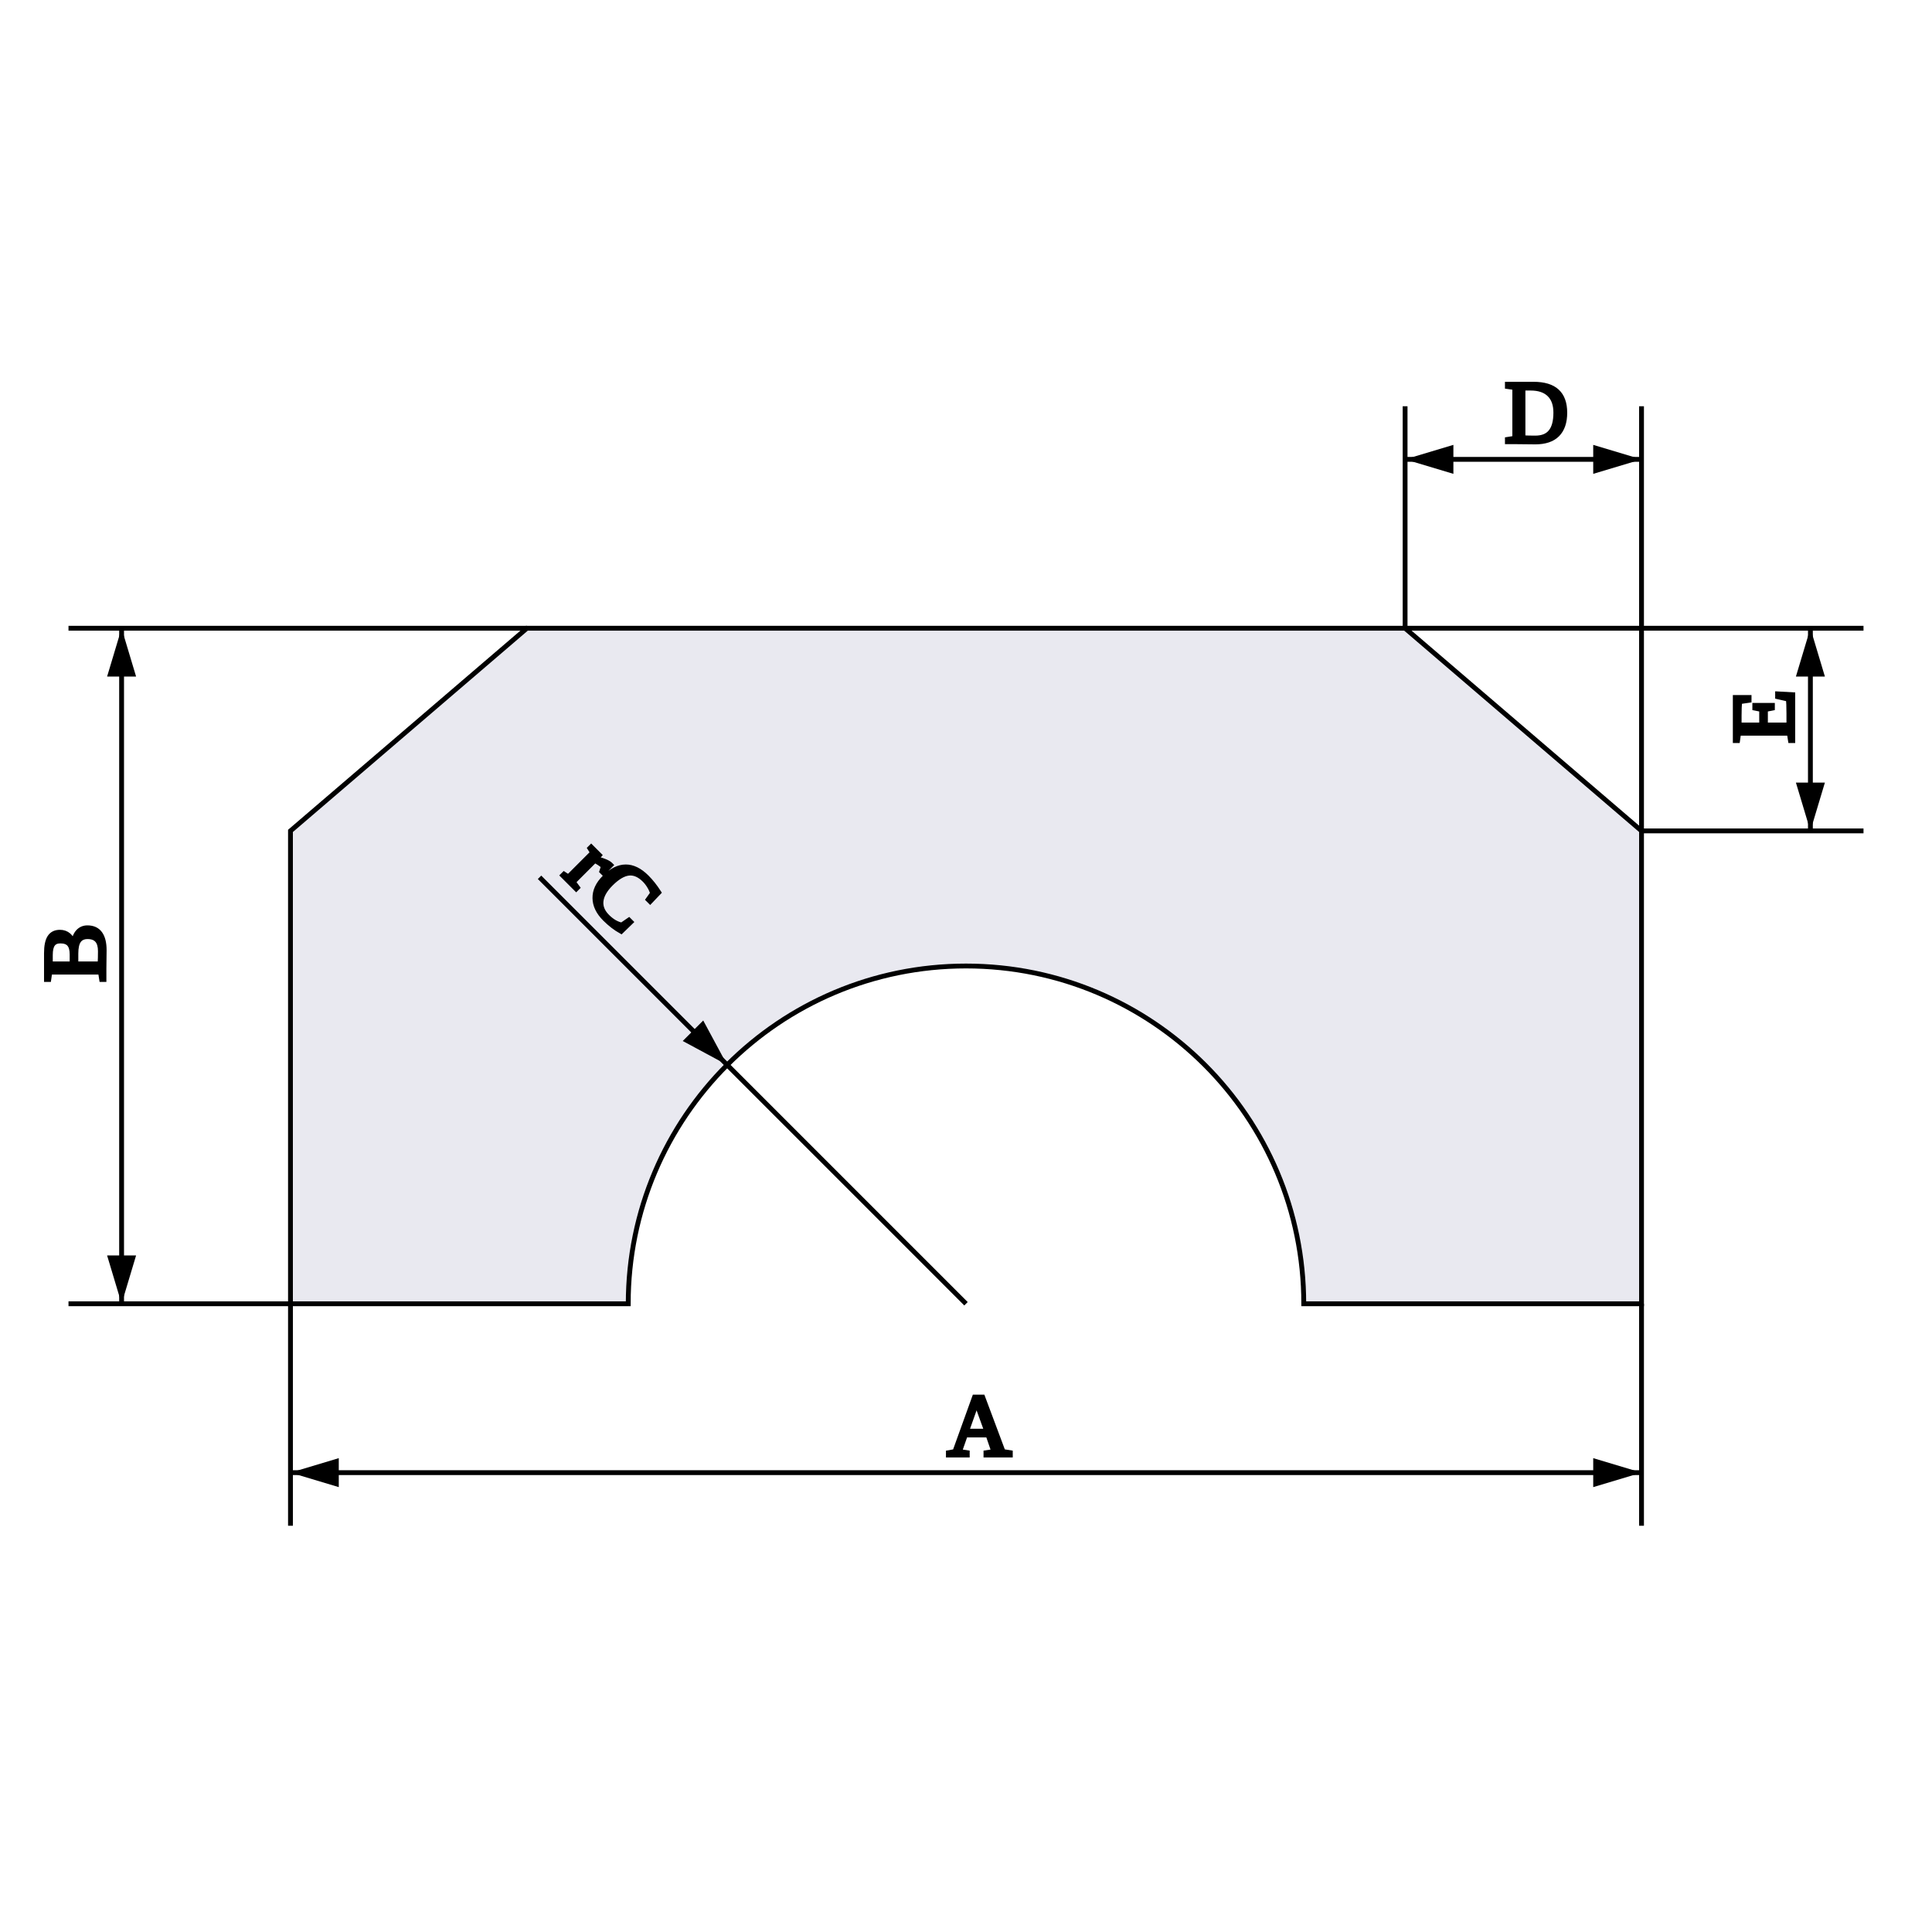
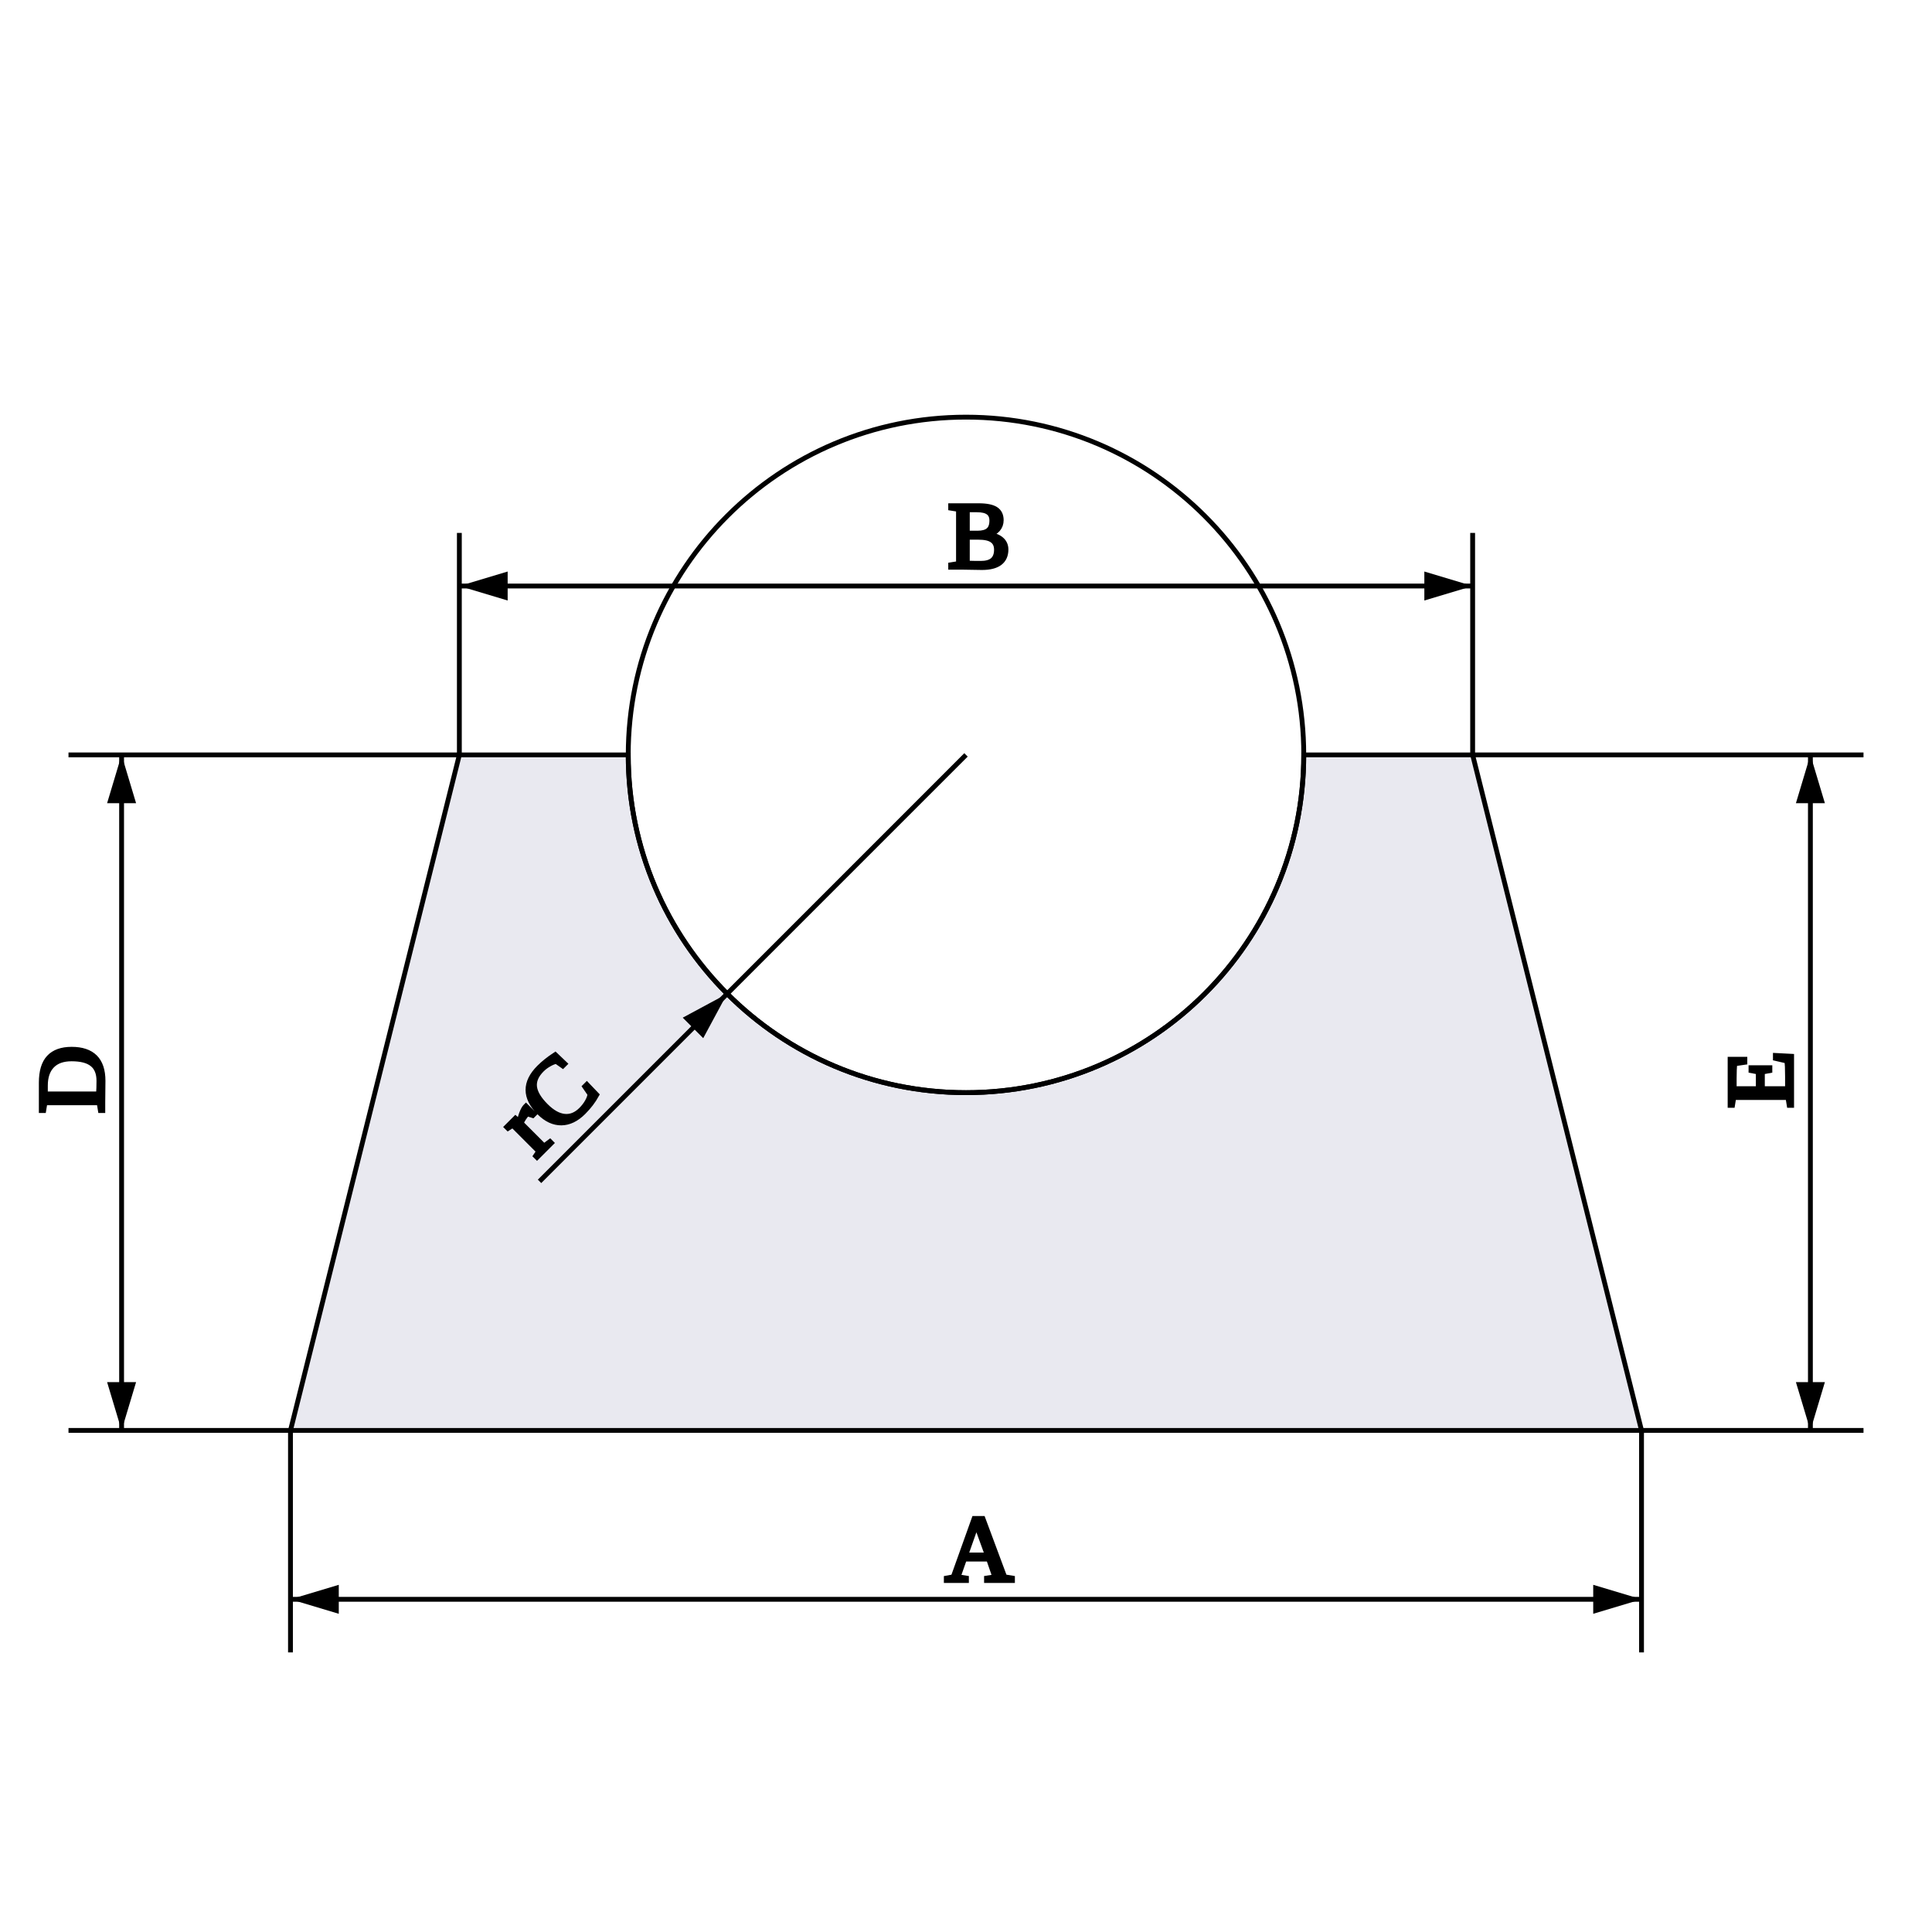
- <svg xmlns="http://www.w3.org/2000/svg" xmlns:ns1="http://www.iplaser.com/shapeMate" class="injected-svg partViewerSvgNqp" style="width:100%;height:90vh;" viewBox="-43.00 -55.50 286.00 286.00" preserveAspectRatio="xMidYMid meet" version="1.1" height="200px" width="200px" id="svgMain">
+ <svg xmlns="http://www.w3.org/2000/svg" xmlns:ns1="http://www.iplaser.com/shapeMate" class="injected-svg partViewerSvgNqp" style="width:100%;height:90vh;" viewBox="-43.00 -36.75 286.00 286.00" preserveAspectRatio="xMidYMid meet" version="1.1" height="200px" width="200px" id="svgMain">
  <defs>
-     <marker id="ArrowEnd-2" viewBox="0 0 10 6" refX="10" refY="3" markerUnits="strokeWidth" markerWidth="10" markerHeight="10" orient="auto">
+     <marker id="ArrowEnd-1" viewBox="0 0 10 6" refX="10" refY="3" markerUnits="strokeWidth" markerWidth="10" markerHeight="10" orient="auto">
      <path class="Dim" d="M 0 0 L 10 3 L 0 6 z" />
    </marker>
-     <marker id="ArrowStart-2" viewBox="0 0 10 6" refX="0" refY="3" markerUnits="strokeWidth" markerWidth="10" markerHeight="10" orient="auto">
+     <marker id="ArrowStart-1" viewBox="0 0 10 6" refX="0" refY="3" markerUnits="strokeWidth" markerWidth="10" markerHeight="10" orient="auto">
      <path class="Dim" d="M 10 0 L 0 3 L 10 6 z" />
    </marker>
-     <marker id="HoverArrowEnd-2" viewBox="0 0 10 6" refX="10" refY="3" markerUnits="strokeWidth" markerWidth="10" markerHeight="10" orient="auto">
+     <marker id="HoverArrowEnd-1" viewBox="0 0 10 6" refX="10" refY="3" markerUnits="strokeWidth" markerWidth="10" markerHeight="10" orient="auto">
      <path class="Dim" d="M 0 0 L 10 3 L 0 6 z" />
    </marker>
-     <marker id="HoverArrowStart-2" viewBox="0 0 10 6" refX="0" refY="3" markerUnits="strokeWidth" markerWidth="10" markerHeight="10" orient="auto">
+     <marker id="HoverArrowStart-1" viewBox="0 0 10 6" refX="0" refY="3" markerUnits="strokeWidth" markerWidth="10" markerHeight="10" orient="auto">
      <path class="Dim" d="M 10 0 L 0 3 L 10 6 z" />
    </marker>
    <marker id="SelectedArrowEnd" viewBox="0 0 10 6" refX="10" refY="3" markerUnits="strokeWidth" markerWidth="10" markerHeight="10" orient="auto">
      <path class="Dim selectedDim" d="M 0 0 L 10 3 L 0 6 z" />
    </marker>
    <marker id="SelectedArrowStart" viewBox="0 0 10 6" refX="0" refY="3" markerUnits="strokeWidth" markerWidth="10" markerHeight="10" orient="auto">
      <path class="Dim selectedDim" d="M 10 0 L 0 3 L 10 6 z" />
    </marker>
  </defs>
-   <g id="all" transform="translate(0,137.50) scale(1,-1) " stroke-width="0.25%" stroke="black" fill="none">
-     <path fill="#E9E9F0" d="M 0.00 0.00 L 50.00 0.00 A50.00,50.00 0  1,0 150.00,0.00  L 200.00 0.00 L 200.00 70.00 L 165.00 100.00 L 35.00 100.00 L 0.00 70.00 L 0.00 0.00 " />
+   <g id="all" transform="translate(0,175.00) scale(1,-1) " stroke-width="0.25%" stroke="black" fill="none">
+     <path fill="#E9E9F0" d="M 0.00 0.00 L 200.00 0.00 L 175.00 100.00 L 150.00 100.00 A50.00,50.00 0  1,0 50.00,100.00  L 25.00 100.00 L 0.00 0.00 " />
+     <circle class="construction" cx="100.00" cy="100.00" r="50.00" />
    <g id="engrave" fill="black" stroke="none">
</g>
-     <g font-size="13.0" fill="black">
+     <g font-size="13.9" fill="black">
      <g id="dim_dx" class="Dim" ns1:index="0" fill="" stroke="" stroke-width="0.25%">
        <line x1="0.00" y1="0.00" x2="0.00" y2="-32.86" />
        <line x1="200.00" y1="0.00" x2="200.00" y2="-32.86" />
-         <line class="arrowHeadStart arrowHeadEnd" x1="0.00" y1="-25.00" x2="200.00" y2="-25.00" marker-start="url(#ArrowStart-2)" marker-end="url(#ArrowEnd-2)" />
-         <text transform="rotate(0,100.00,-25.00) scale(1,-1) translate(0,63.04)" text-anchor="middle" x="100.00" y="-25.00" dx="1.96" dy="-15.65">A</text>
+         <line class="arrowHeadStart arrowHeadEnd" x1="0.00" y1="-25.00" x2="200.00" y2="-25.00" marker-start="url(#ArrowStart-1)" marker-end="url(#ArrowEnd-1)" />
+         <text transform="rotate(0,100.00,-25.00) scale(1,-1) translate(0,63.90)" text-anchor="middle" x="100.00" y="-25.00" dx="1.96" dy="-16.68">A</text>
      </g>
-       <g id="dim_dy" class="Dim" ns1:index="1" fill="" stroke="" stroke-width="0.25%">
+       <g id="dim_dy" class="Dim" ns1:index="4" fill="" stroke="" stroke-width="0.25%">
+         <line x1="200.00" y1="0.00" x2="232.86" y2="0.00" />
+         <line x1="175.00" y1="100.00" x2="232.86" y2="100.00" />
+         <line class="arrowHeadStart arrowHeadEnd" x1="225.00" y1="0.00" x2="225.00" y2="100.00" marker-start="url(#ArrowStart-1)" marker-end="url(#ArrowEnd-1)" />
+         <text transform="rotate(90,225.00,50.00) scale(1,-1) translate(0,-86.10)" text-anchor="middle" x="225.00" y="50.00" dx="1.96" dy="-16.68">E</text>
+       </g>
+       <g id="dim_tdx" class="Dim" ns1:index="1" fill="" stroke="" stroke-width="0.25%">
+         <line x1="25.00" y1="100.00" x2="25.00" y2="132.86" />
+         <line x1="175.00" y1="100.00" x2="175.00" y2="132.86" />
+         <line class="arrowHeadStart arrowHeadEnd" x1="25.00" y1="125.00" x2="175.00" y2="125.00" marker-start="url(#ArrowStart-1)" marker-end="url(#ArrowEnd-1)" />
+         <text transform="rotate(0,100.00,125.00) scale(1,-1) translate(0,-236.10)" text-anchor="middle" x="100.00" y="125.00" dx="1.96" dy="-16.68">B</text>
+       </g>
+       <g id="dim_tr" class="Dim" ns1:index="2" fill="" stroke="" stroke-width="0.25%">
+         <line x1="64.64" y1="64.64" x2="100.00" y2="100.00" />
+         <line class="arrowHeadStart" x1="64.64" y1="64.64" x2="36.87" y2="36.87" marker-start="url(#ArrowStart-1)" />
+         <text transform="rotate(45,36.87,36.87) scale(1,-1) translate(0,-59.83)" text-anchor="start" x="36.87" y="36.87" dx="1.96" dy="-16.68">rC</text>
+       </g>
+       <g id="dim_tcy" class="Dim" ns1:index="3" fill="" stroke="" stroke-width="0.25%">
        <line x1="0.00" y1="0.00" x2="-32.86" y2="0.00" />
-         <line x1="35.00" y1="100.00" x2="-32.86" y2="100.00" />
-         <line class="arrowHeadStart arrowHeadEnd" x1="-25.00" y1="0.00" x2="-25.00" y2="100.00" marker-start="url(#ArrowStart-2)" marker-end="url(#ArrowEnd-2)" />
-         <text transform="rotate(90,-25.00,50.00) scale(1,-1) translate(0,-86.96)" text-anchor="middle" x="-25.00" y="50.00" dx="1.96" dy="-15.65">B</text>
-       </g>
-       <g id="dim_ar" class="Dim" ns1:index="2" fill="" stroke="" stroke-width="0.25%">
-         <line x1="64.64" y1="35.36" x2="100.00" y2="0.00" />
-         <line class="arrowHeadStart" x1="64.64" y1="35.36" x2="36.87" y2="63.13" marker-start="url(#ArrowStart-2)" />
-         <text transform="rotate(-45,36.87,63.13) scale(1,-1) translate(0,-113.23)" text-anchor="start" x="36.87" y="63.13" dx="1.96" dy="-15.65">rC</text>
-       </g>
-       <g id="dim_dcx" class="Dim" ns1:index="3" fill="" stroke="" stroke-width="0.25%">
-         <line x1="165.00" y1="100.00" x2="165.00" y2="132.86" />
-         <line x1="200.00" y1="70.00" x2="200.00" y2="132.86" />
-         <line class="arrowHeadStart arrowHeadEnd" x1="165.00" y1="125.00" x2="200.00" y2="125.00" marker-start="url(#ArrowStart-2)" marker-end="url(#ArrowEnd-2)" />
-         <text transform="rotate(0,182.50,125.00) scale(1,-1) translate(0,-236.96)" text-anchor="middle" x="182.50" y="125.00" dx="1.96" dy="-15.65">D</text>
-       </g>
-       <g id="dim_dcy" class="Dim" ns1:index="4" fill="" stroke="" stroke-width="0.25%">
-         <line x1="200.00" y1="70.00" x2="232.86" y2="70.00" />
-         <line x1="165.00" y1="100.00" x2="232.86" y2="100.00" />
-         <line class="arrowHeadStart arrowHeadEnd" x1="225.00" y1="70.00" x2="225.00" y2="100.00" marker-start="url(#ArrowStart-2)" marker-end="url(#ArrowEnd-2)" />
-         <text transform="rotate(90,225.00,85.00) scale(1,-1) translate(0,-156.96)" text-anchor="middle" x="225.00" y="85.00" dx="1.96" dy="-15.65">E</text>
+         <line x1="25.00" y1="100.00" x2="-32.86" y2="100.00" />
+         <line class="arrowHeadStart arrowHeadEnd" x1="-25.00" y1="0.00" x2="-25.00" y2="100.00" marker-start="url(#ArrowStart-1)" marker-end="url(#ArrowEnd-1)" />
+         <text transform="rotate(90,-25.00,50.00) scale(1,-1) translate(0,-86.10)" text-anchor="middle" x="-25.00" y="50.00" dx="1.96" dy="-16.68">D</text>
      </g>
    </g>
  </g>
</svg>
